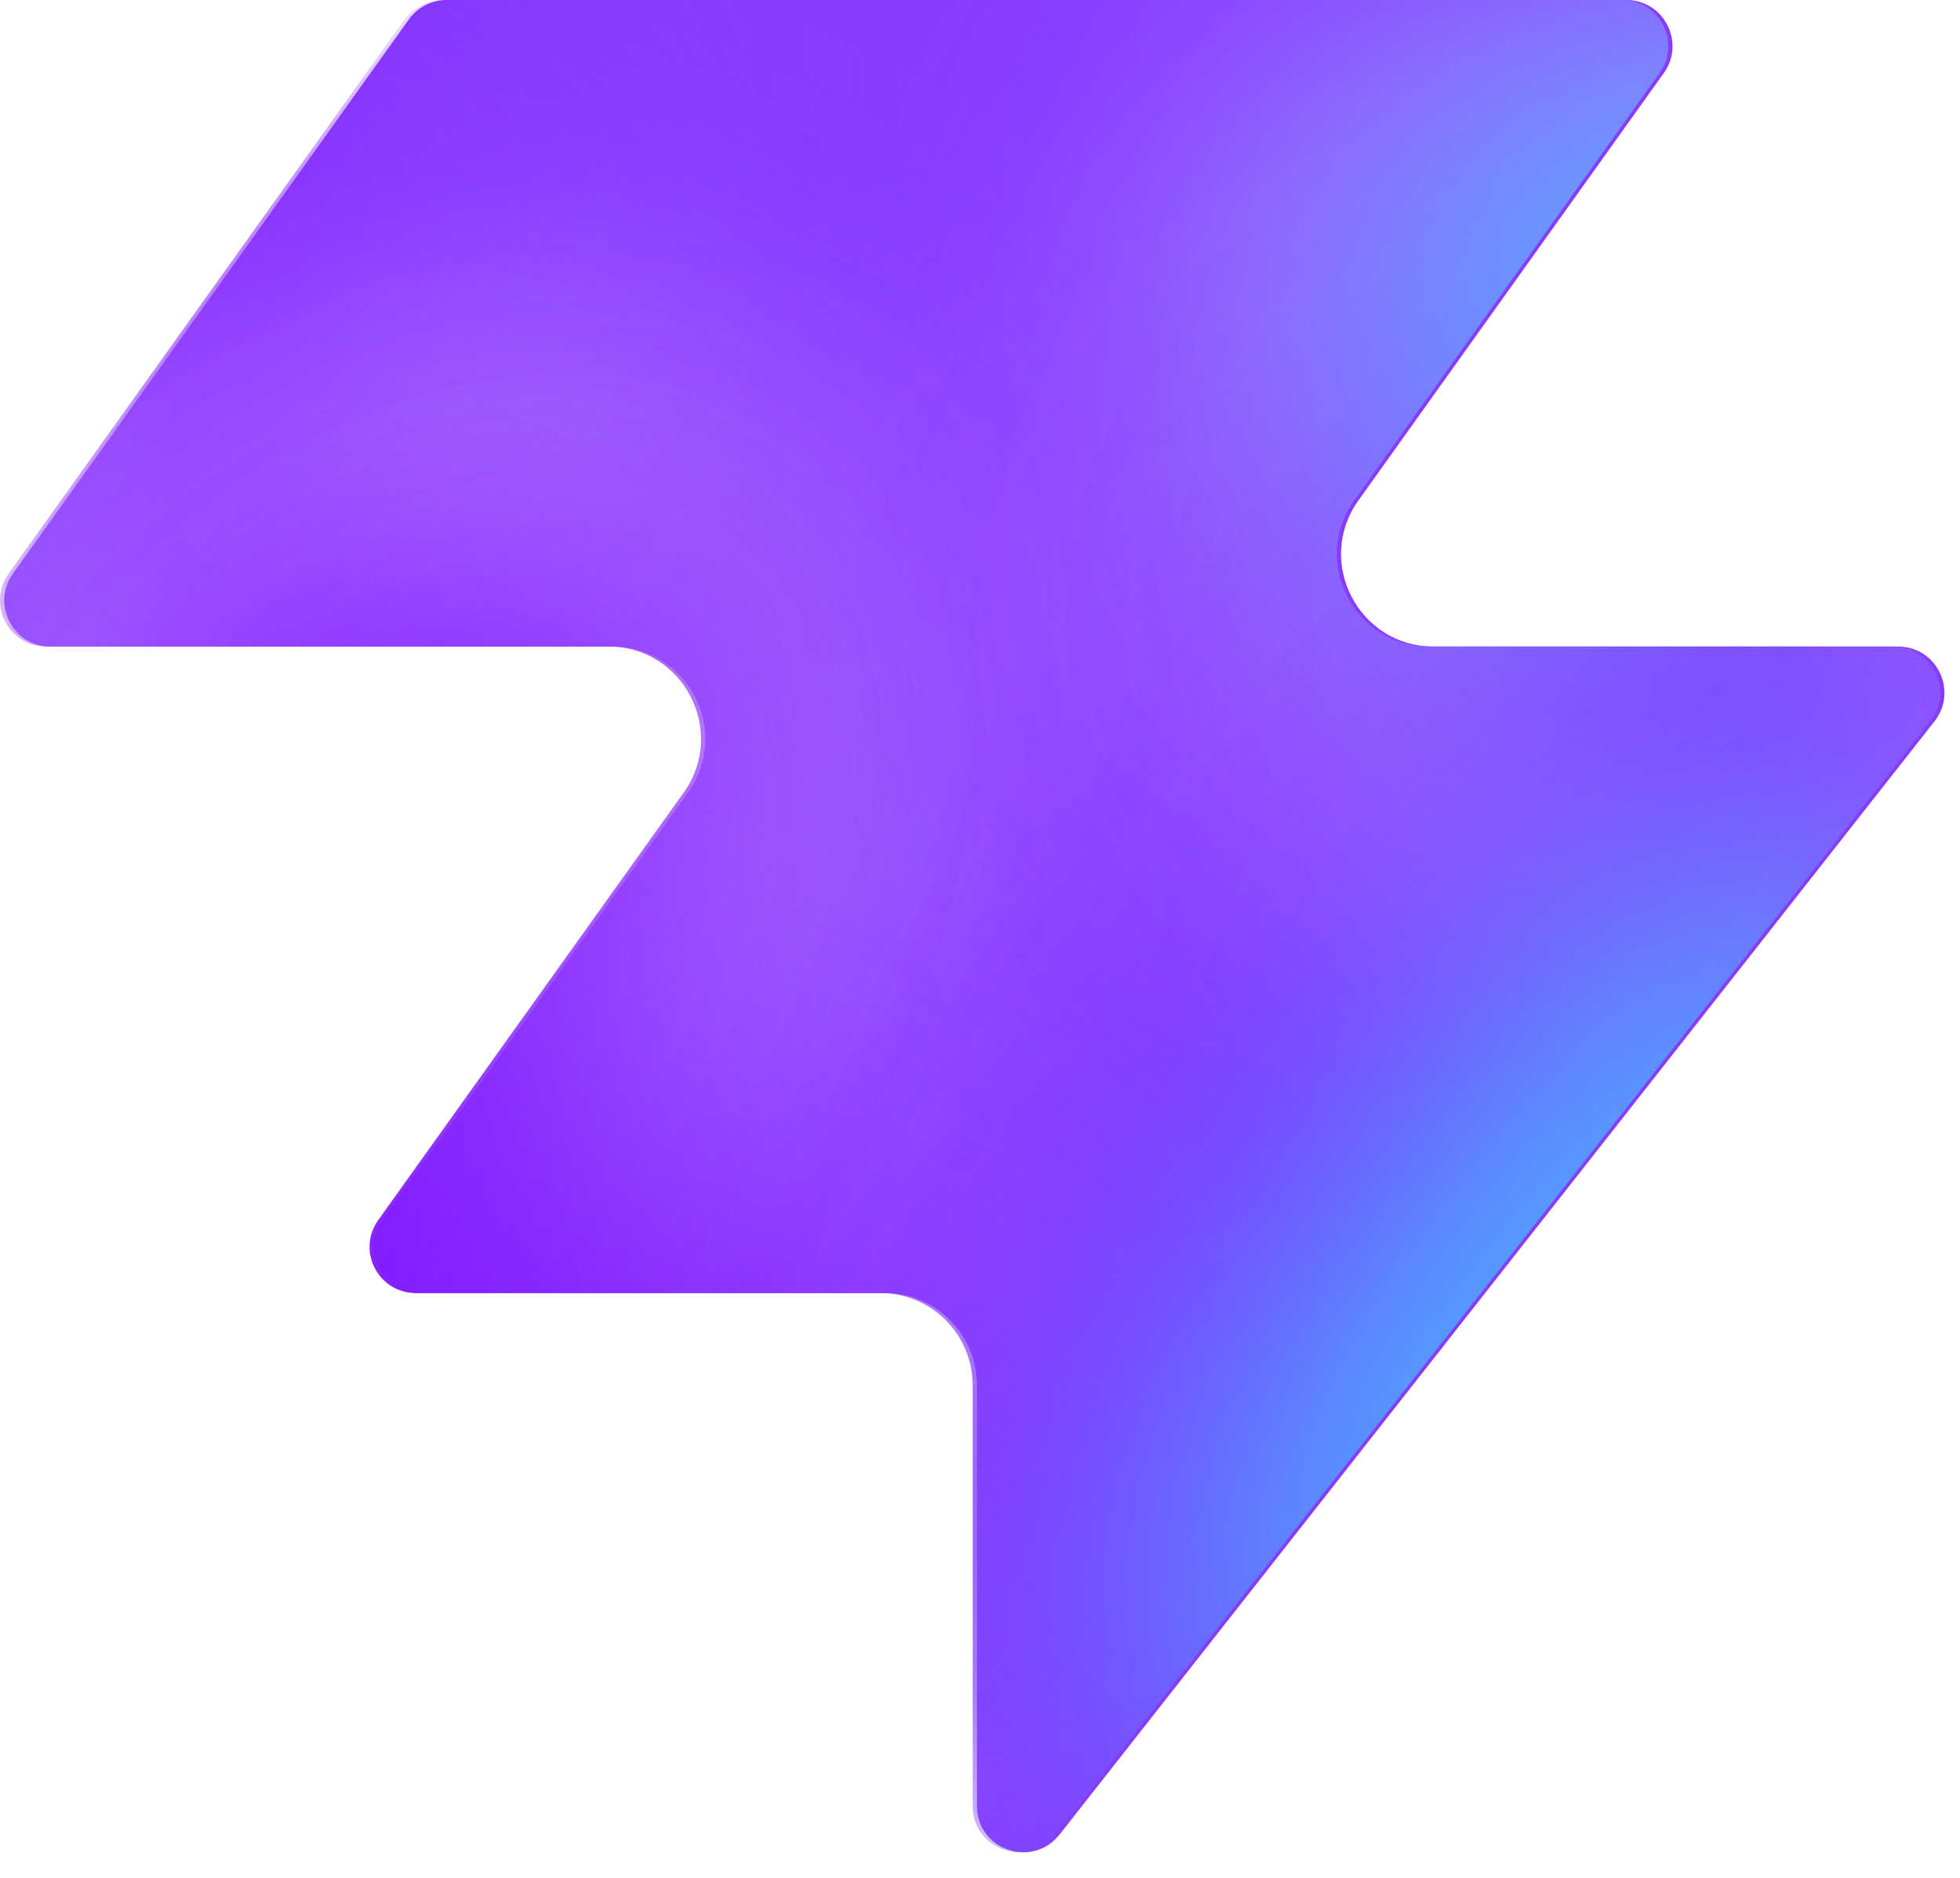
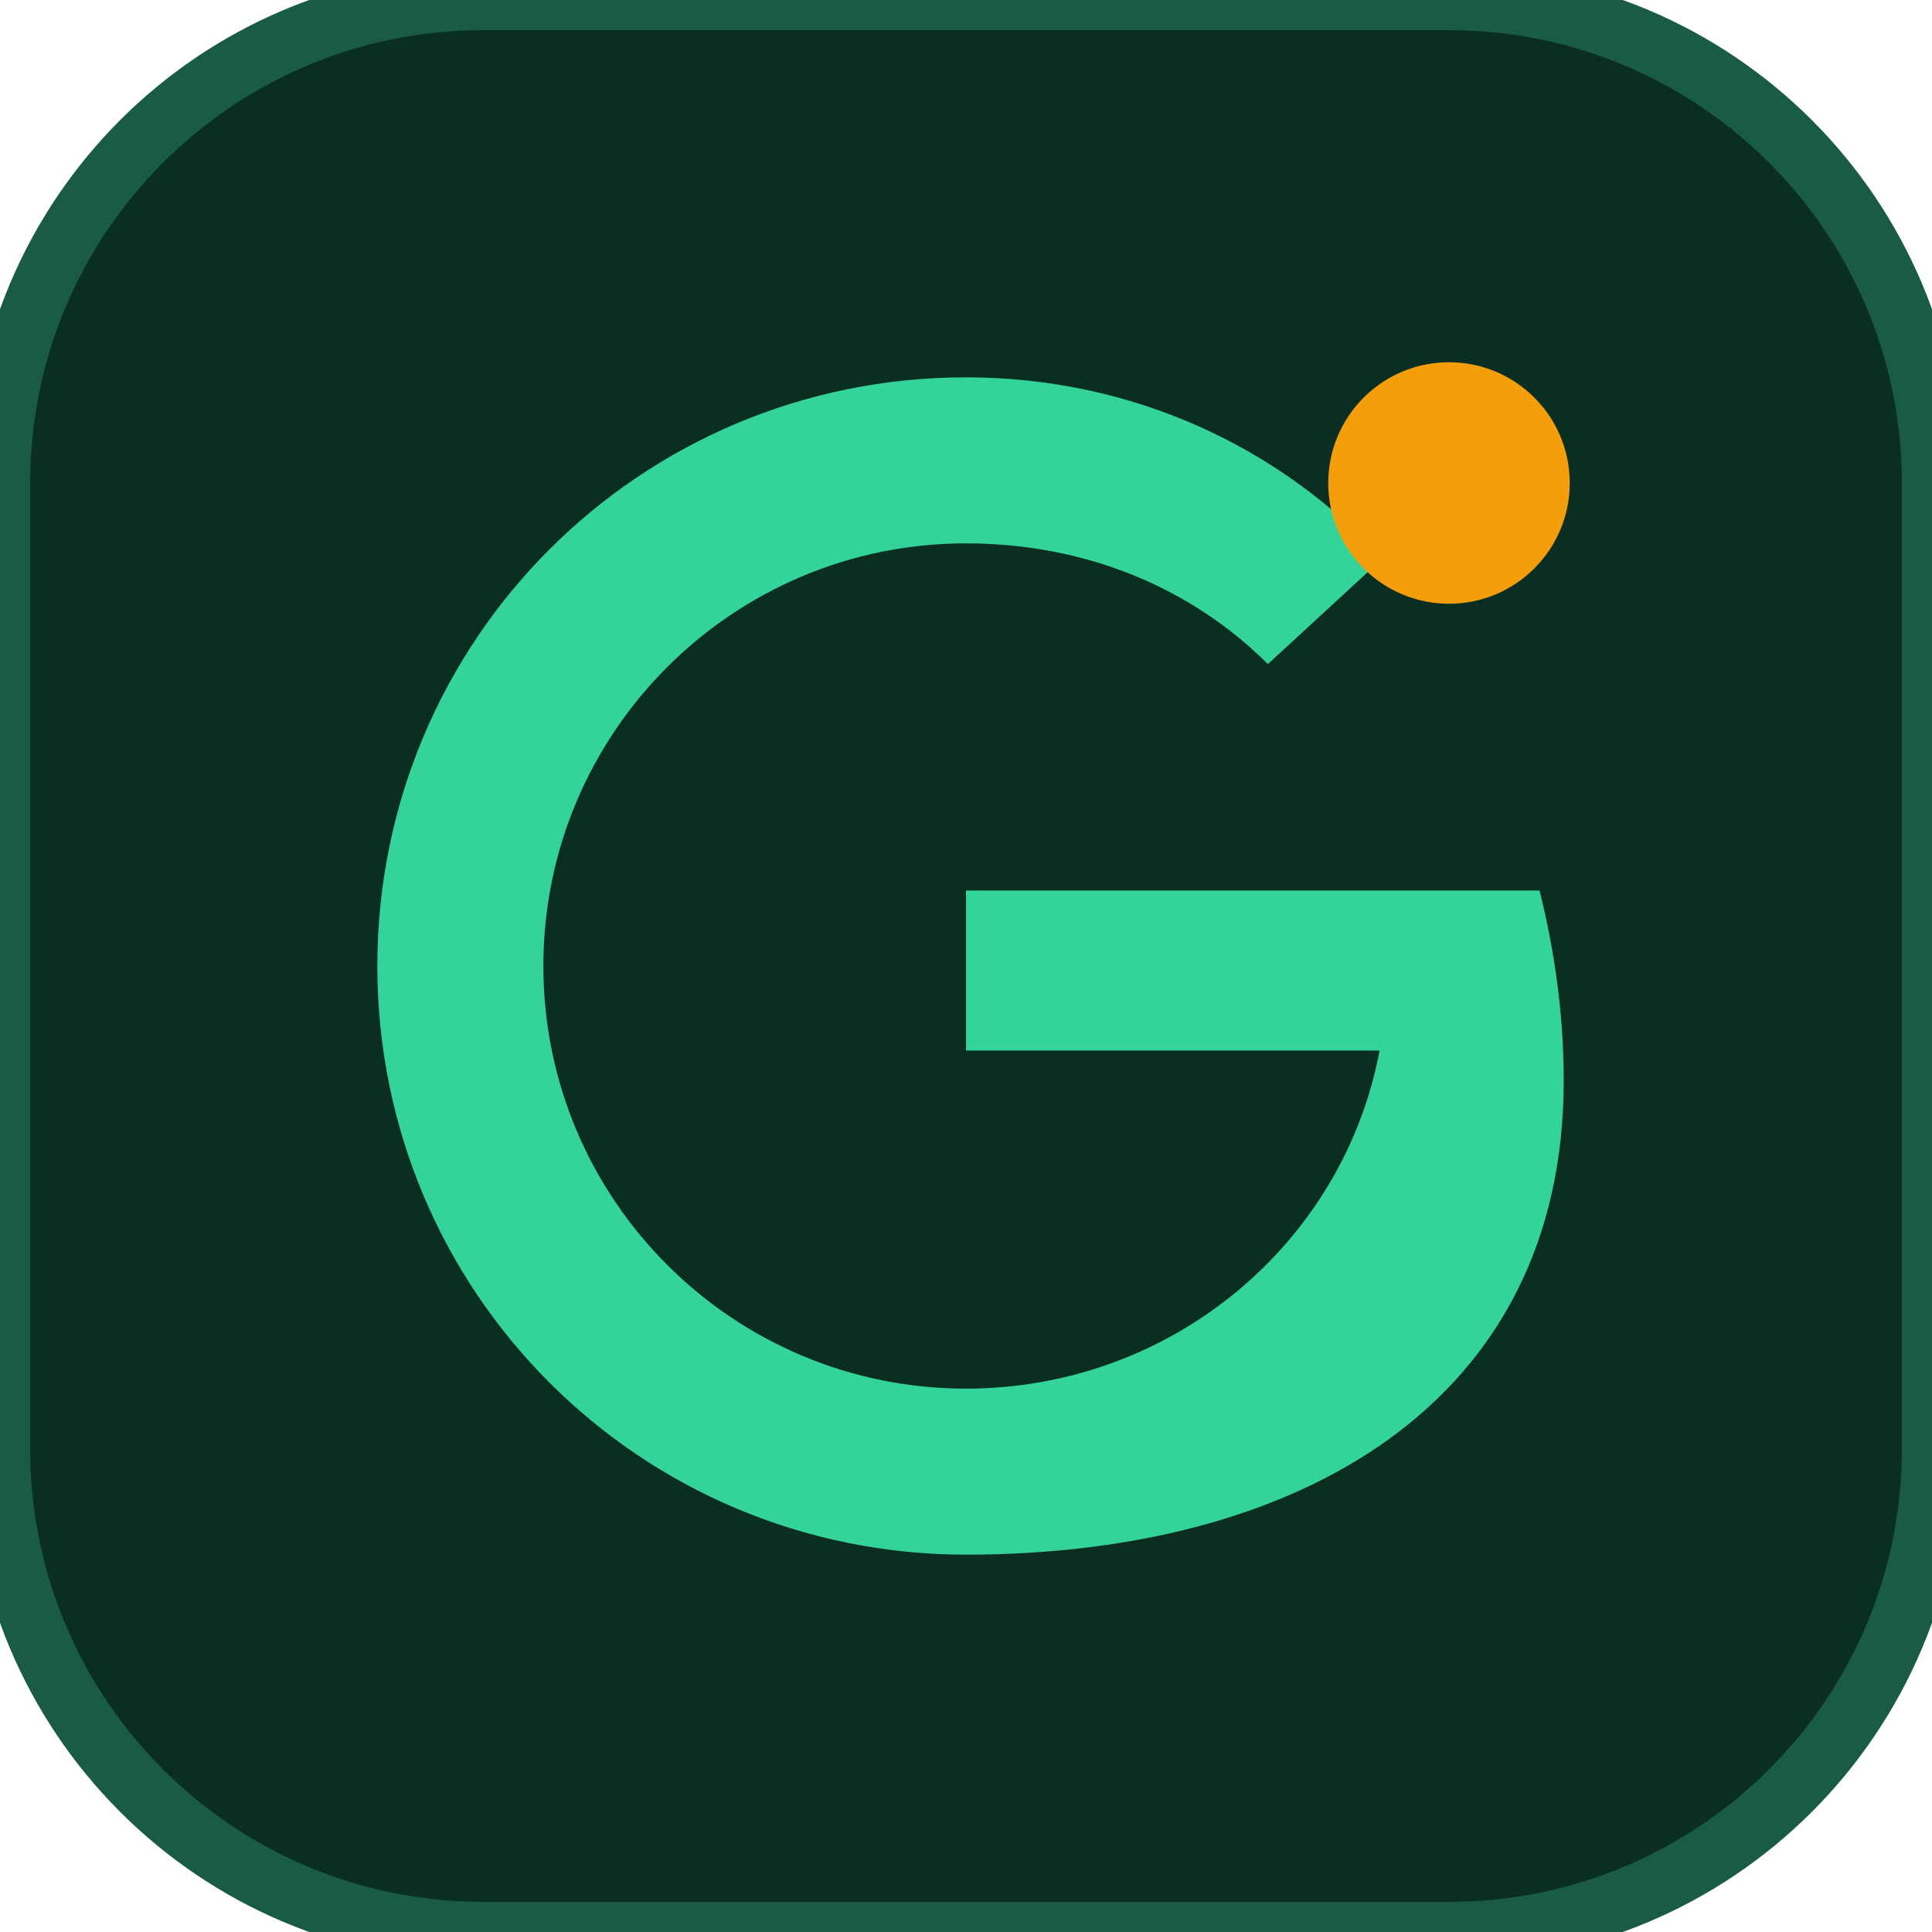
- <svg xmlns="http://www.w3.org/2000/svg" width="48" height="46" fill="none" viewBox="0 0 48 46">
-   <path fill="#863bff" d="M25.946 44.938c-.664.845-2.021.375-2.021-.698V33.937a2.26 2.26 0 0 0-2.262-2.262H10.287c-.92 0-1.456-1.04-.92-1.788l7.48-10.471c1.07-1.497 0-3.578-1.842-3.578H1.237c-.92 0-1.456-1.04-.92-1.788L10.013.474c.214-.297.556-.474.92-.474h28.894c.92 0 1.456 1.04.92 1.788l-7.48 10.471c-1.07 1.498 0 3.579 1.842 3.579h11.377c.943 0 1.473 1.088.89 1.83L25.947 44.94z" style="fill:#863bff;fill:color(display-p3 .525 .23 1);fill-opacity:1" />
-   <mask id="a" width="48" height="46" x="0" y="0" maskUnits="userSpaceOnUse" style="mask-type:alpha">
-     <path fill="#000" d="M25.842 44.938c-.664.844-2.021.375-2.021-.698V33.937a2.26 2.26 0 0 0-2.262-2.262H10.183c-.92 0-1.456-1.04-.92-1.788l7.48-10.471c1.07-1.498 0-3.579-1.842-3.579H1.133c-.92 0-1.456-1.04-.92-1.787L9.91.473c.214-.297.556-.474.92-.474h28.894c.92 0 1.456 1.04.92 1.788l-7.48 10.471c-1.07 1.498 0 3.578 1.842 3.578h11.377c.943 0 1.473 1.088.89 1.832L25.843 44.94z" style="fill:#000;fill-opacity:1" />
-   </mask>
-   <g mask="url(#a)">
-     <g filter="url(#b)">
-       <ellipse cx="5.508" cy="14.704" fill="#ede6ff" rx="5.508" ry="14.704" style="fill:#ede6ff;fill:color(display-p3 .927 .903 1);fill-opacity:1" transform="matrix(.00324 1 1 -.00324 -4.47 31.516)" />
-     </g>
-     <g filter="url(#c)">
-       <ellipse cx="10.399" cy="29.851" fill="#ede6ff" rx="10.399" ry="29.851" style="fill:#ede6ff;fill:color(display-p3 .927 .903 1);fill-opacity:1" transform="matrix(.00324 1 1 -.00324 -39.328 7.883)" />
-     </g>
-     <g filter="url(#d)">
-       <ellipse cx="5.508" cy="30.487" fill="#7e14ff" rx="5.508" ry="30.487" style="fill:#7e14ff;fill:color(display-p3 .492 .077 1);fill-opacity:1" transform="rotate(89.814 -25.913 -14.639)scale(1 -1)" />
-     </g>
-     <g filter="url(#e)">
-       <ellipse cx="5.508" cy="30.599" fill="#7e14ff" rx="5.508" ry="30.599" style="fill:#7e14ff;fill:color(display-p3 .492 .077 1);fill-opacity:1" transform="rotate(89.814 -32.644 -3.334)scale(1 -1)" />
-     </g>
-     <g filter="url(#f)">
-       <ellipse cx="5.508" cy="30.599" fill="#7e14ff" rx="5.508" ry="30.599" style="fill:#7e14ff;fill:color(display-p3 .492 .077 1);fill-opacity:1" transform="matrix(.00324 1 1 -.00324 -34.34 30.47)" />
-     </g>
-     <g filter="url(#g)">
-       <ellipse cx="14.072" cy="22.078" fill="#ede6ff" rx="14.072" ry="22.078" style="fill:#ede6ff;fill:color(display-p3 .927 .903 1);fill-opacity:1" transform="rotate(93.35 24.506 48.493)scale(-1 1)" />
-     </g>
-     <g filter="url(#h)">
-       <ellipse cx="3.47" cy="21.501" fill="#7e14ff" rx="3.47" ry="21.501" style="fill:#7e14ff;fill:color(display-p3 .492 .077 1);fill-opacity:1" transform="rotate(89.009 28.708 47.59)scale(-1 1)" />
-     </g>
-     <g filter="url(#i)">
-       <ellipse cx="3.47" cy="21.501" fill="#7e14ff" rx="3.47" ry="21.501" style="fill:#7e14ff;fill:color(display-p3 .492 .077 1);fill-opacity:1" transform="rotate(89.009 28.708 47.59)scale(-1 1)" />
-     </g>
-     <g filter="url(#j)">
-       <ellipse cx=".387" cy="8.972" fill="#7e14ff" rx="4.407" ry="29.108" style="fill:#7e14ff;fill:color(display-p3 .492 .077 1);fill-opacity:1" transform="rotate(39.51 .387 8.972)" />
-     </g>
-     <g filter="url(#k)">
-       <ellipse cx="47.523" cy="-6.092" fill="#7e14ff" rx="4.407" ry="29.108" style="fill:#7e14ff;fill:color(display-p3 .492 .077 1);fill-opacity:1" transform="rotate(37.892 47.523 -6.092)" />
-     </g>
-     <g filter="url(#l)">
-       <ellipse cx="41.412" cy="6.333" fill="#47bfff" rx="5.971" ry="9.665" style="fill:#47bfff;fill:color(display-p3 .28 .748 1);fill-opacity:1" transform="rotate(37.892 41.412 6.333)" />
-     </g>
-     <g filter="url(#m)">
-       <ellipse cx="-1.879" cy="38.332" fill="#7e14ff" rx="4.407" ry="29.108" style="fill:#7e14ff;fill:color(display-p3 .492 .077 1);fill-opacity:1" transform="rotate(37.892 -1.88 38.332)" />
-     </g>
-     <g filter="url(#n)">
-       <ellipse cx="-1.879" cy="38.332" fill="#7e14ff" rx="4.407" ry="29.108" style="fill:#7e14ff;fill:color(display-p3 .492 .077 1);fill-opacity:1" transform="rotate(37.892 -1.88 38.332)" />
-     </g>
-     <g filter="url(#o)">
-       <ellipse cx="35.651" cy="29.907" fill="#7e14ff" rx="4.407" ry="29.108" style="fill:#7e14ff;fill:color(display-p3 .492 .077 1);fill-opacity:1" transform="rotate(37.892 35.651 29.907)" />
-     </g>
-     <g filter="url(#p)">
-       <ellipse cx="38.418" cy="32.4" fill="#47bfff" rx="5.971" ry="15.297" style="fill:#47bfff;fill:color(display-p3 .28 .748 1);fill-opacity:1" transform="rotate(37.892 38.418 32.4)" />
-     </g>
-   </g>
-   <defs>
-     <filter id="b" width="60.045" height="41.654" x="-19.77" y="16.149" color-interpolation-filters="sRGB" filterUnits="userSpaceOnUse">
-       <feFlood flood-opacity="0" result="BackgroundImageFix" />
-       <feBlend in="SourceGraphic" in2="BackgroundImageFix" result="shape" />
-       <feGaussianBlur result="effect1_foregroundBlur_2002_17158" stdDeviation="7.659" />
-     </filter>
-     <filter id="c" width="90.34" height="51.437" x="-54.613" y="-7.533" color-interpolation-filters="sRGB" filterUnits="userSpaceOnUse">
-       <feFlood flood-opacity="0" result="BackgroundImageFix" />
-       <feBlend in="SourceGraphic" in2="BackgroundImageFix" result="shape" />
-       <feGaussianBlur result="effect1_foregroundBlur_2002_17158" stdDeviation="7.659" />
-     </filter>
-     <filter id="d" width="79.355" height="29.4" x="-49.64" y="2.03" color-interpolation-filters="sRGB" filterUnits="userSpaceOnUse">
-       <feFlood flood-opacity="0" result="BackgroundImageFix" />
-       <feBlend in="SourceGraphic" in2="BackgroundImageFix" result="shape" />
-       <feGaussianBlur result="effect1_foregroundBlur_2002_17158" stdDeviation="4.596" />
-     </filter>
-     <filter id="e" width="79.579" height="29.4" x="-45.045" y="20.029" color-interpolation-filters="sRGB" filterUnits="userSpaceOnUse">
-       <feFlood flood-opacity="0" result="BackgroundImageFix" />
-       <feBlend in="SourceGraphic" in2="BackgroundImageFix" result="shape" />
-       <feGaussianBlur result="effect1_foregroundBlur_2002_17158" stdDeviation="4.596" />
-     </filter>
-     <filter id="f" width="79.579" height="29.4" x="-43.513" y="21.178" color-interpolation-filters="sRGB" filterUnits="userSpaceOnUse">
-       <feFlood flood-opacity="0" result="BackgroundImageFix" />
-       <feBlend in="SourceGraphic" in2="BackgroundImageFix" result="shape" />
-       <feGaussianBlur result="effect1_foregroundBlur_2002_17158" stdDeviation="4.596" />
-     </filter>
-     <filter id="g" width="74.749" height="58.852" x="15.756" y="-17.901" color-interpolation-filters="sRGB" filterUnits="userSpaceOnUse">
-       <feFlood flood-opacity="0" result="BackgroundImageFix" />
-       <feBlend in="SourceGraphic" in2="BackgroundImageFix" result="shape" />
-       <feGaussianBlur result="effect1_foregroundBlur_2002_17158" stdDeviation="7.659" />
-     </filter>
-     <filter id="h" width="61.377" height="25.362" x="23.548" y="2.284" color-interpolation-filters="sRGB" filterUnits="userSpaceOnUse">
-       <feFlood flood-opacity="0" result="BackgroundImageFix" />
-       <feBlend in="SourceGraphic" in2="BackgroundImageFix" result="shape" />
-       <feGaussianBlur result="effect1_foregroundBlur_2002_17158" stdDeviation="4.596" />
-     </filter>
-     <filter id="i" width="61.377" height="25.362" x="23.548" y="2.284" color-interpolation-filters="sRGB" filterUnits="userSpaceOnUse">
-       <feFlood flood-opacity="0" result="BackgroundImageFix" />
-       <feBlend in="SourceGraphic" in2="BackgroundImageFix" result="shape" />
-       <feGaussianBlur result="effect1_foregroundBlur_2002_17158" stdDeviation="4.596" />
-     </filter>
-     <filter id="j" width="56.045" height="63.649" x="-27.636" y="-22.853" color-interpolation-filters="sRGB" filterUnits="userSpaceOnUse">
-       <feFlood flood-opacity="0" result="BackgroundImageFix" />
-       <feBlend in="SourceGraphic" in2="BackgroundImageFix" result="shape" />
-       <feGaussianBlur result="effect1_foregroundBlur_2002_17158" stdDeviation="4.596" />
-     </filter>
-     <filter id="k" width="54.814" height="64.646" x="20.116" y="-38.415" color-interpolation-filters="sRGB" filterUnits="userSpaceOnUse">
-       <feFlood flood-opacity="0" result="BackgroundImageFix" />
-       <feBlend in="SourceGraphic" in2="BackgroundImageFix" result="shape" />
-       <feGaussianBlur result="effect1_foregroundBlur_2002_17158" stdDeviation="4.596" />
-     </filter>
-     <filter id="l" width="33.541" height="35.313" x="24.641" y="-11.323" color-interpolation-filters="sRGB" filterUnits="userSpaceOnUse">
-       <feFlood flood-opacity="0" result="BackgroundImageFix" />
-       <feBlend in="SourceGraphic" in2="BackgroundImageFix" result="shape" />
-       <feGaussianBlur result="effect1_foregroundBlur_2002_17158" stdDeviation="4.596" />
-     </filter>
-     <filter id="m" width="54.814" height="64.646" x="-29.286" y="6.009" color-interpolation-filters="sRGB" filterUnits="userSpaceOnUse">
-       <feFlood flood-opacity="0" result="BackgroundImageFix" />
-       <feBlend in="SourceGraphic" in2="BackgroundImageFix" result="shape" />
-       <feGaussianBlur result="effect1_foregroundBlur_2002_17158" stdDeviation="4.596" />
-     </filter>
-     <filter id="n" width="54.814" height="64.646" x="-29.286" y="6.009" color-interpolation-filters="sRGB" filterUnits="userSpaceOnUse">
-       <feFlood flood-opacity="0" result="BackgroundImageFix" />
-       <feBlend in="SourceGraphic" in2="BackgroundImageFix" result="shape" />
-       <feGaussianBlur result="effect1_foregroundBlur_2002_17158" stdDeviation="4.596" />
-     </filter>
-     <filter id="o" width="54.814" height="64.646" x="8.244" y="-2.416" color-interpolation-filters="sRGB" filterUnits="userSpaceOnUse">
-       <feFlood flood-opacity="0" result="BackgroundImageFix" />
-       <feBlend in="SourceGraphic" in2="BackgroundImageFix" result="shape" />
-       <feGaussianBlur result="effect1_foregroundBlur_2002_17158" stdDeviation="4.596" />
-     </filter>
-     <filter id="p" width="39.409" height="43.623" x="18.713" y="10.588" color-interpolation-filters="sRGB" filterUnits="userSpaceOnUse">
-       <feFlood flood-opacity="0" result="BackgroundImageFix" />
-       <feBlend in="SourceGraphic" in2="BackgroundImageFix" result="shape" />
-       <feGaussianBlur result="effect1_foregroundBlur_2002_17158" stdDeviation="4.596" />
-     </filter>
-   </defs>
+ <svg xmlns="http://www.w3.org/2000/svg" viewBox="0 0 64 64" width="64" height="64">
+   <rect width="64" height="64" rx="16" fill="#0a2e22" stroke="#195b45" stroke-width="2" />
+   <path d="M42 22C39.5 19.5 36 18 32 18C24.268 18 18 24.268 18 32C18 39.732 24.268 46 32 46C38.8 46 44.5 41.2 45.7 34.8H32V29.5H51C51.5 31.5 51.8 33.6 51.8 35.8C51.8 46.5 43 51.5 32 51.5C21.2 51.5 12.5 42.8 12.5 32C12.5 21.2 21.2 12.5 32 12.5C37.5 12.5 42.4 14.8 45.8 18.5L42 22Z" fill="#34d399" />
+   <circle cx="48" cy="16" r="4" fill="#f59e0b" />
</svg>
